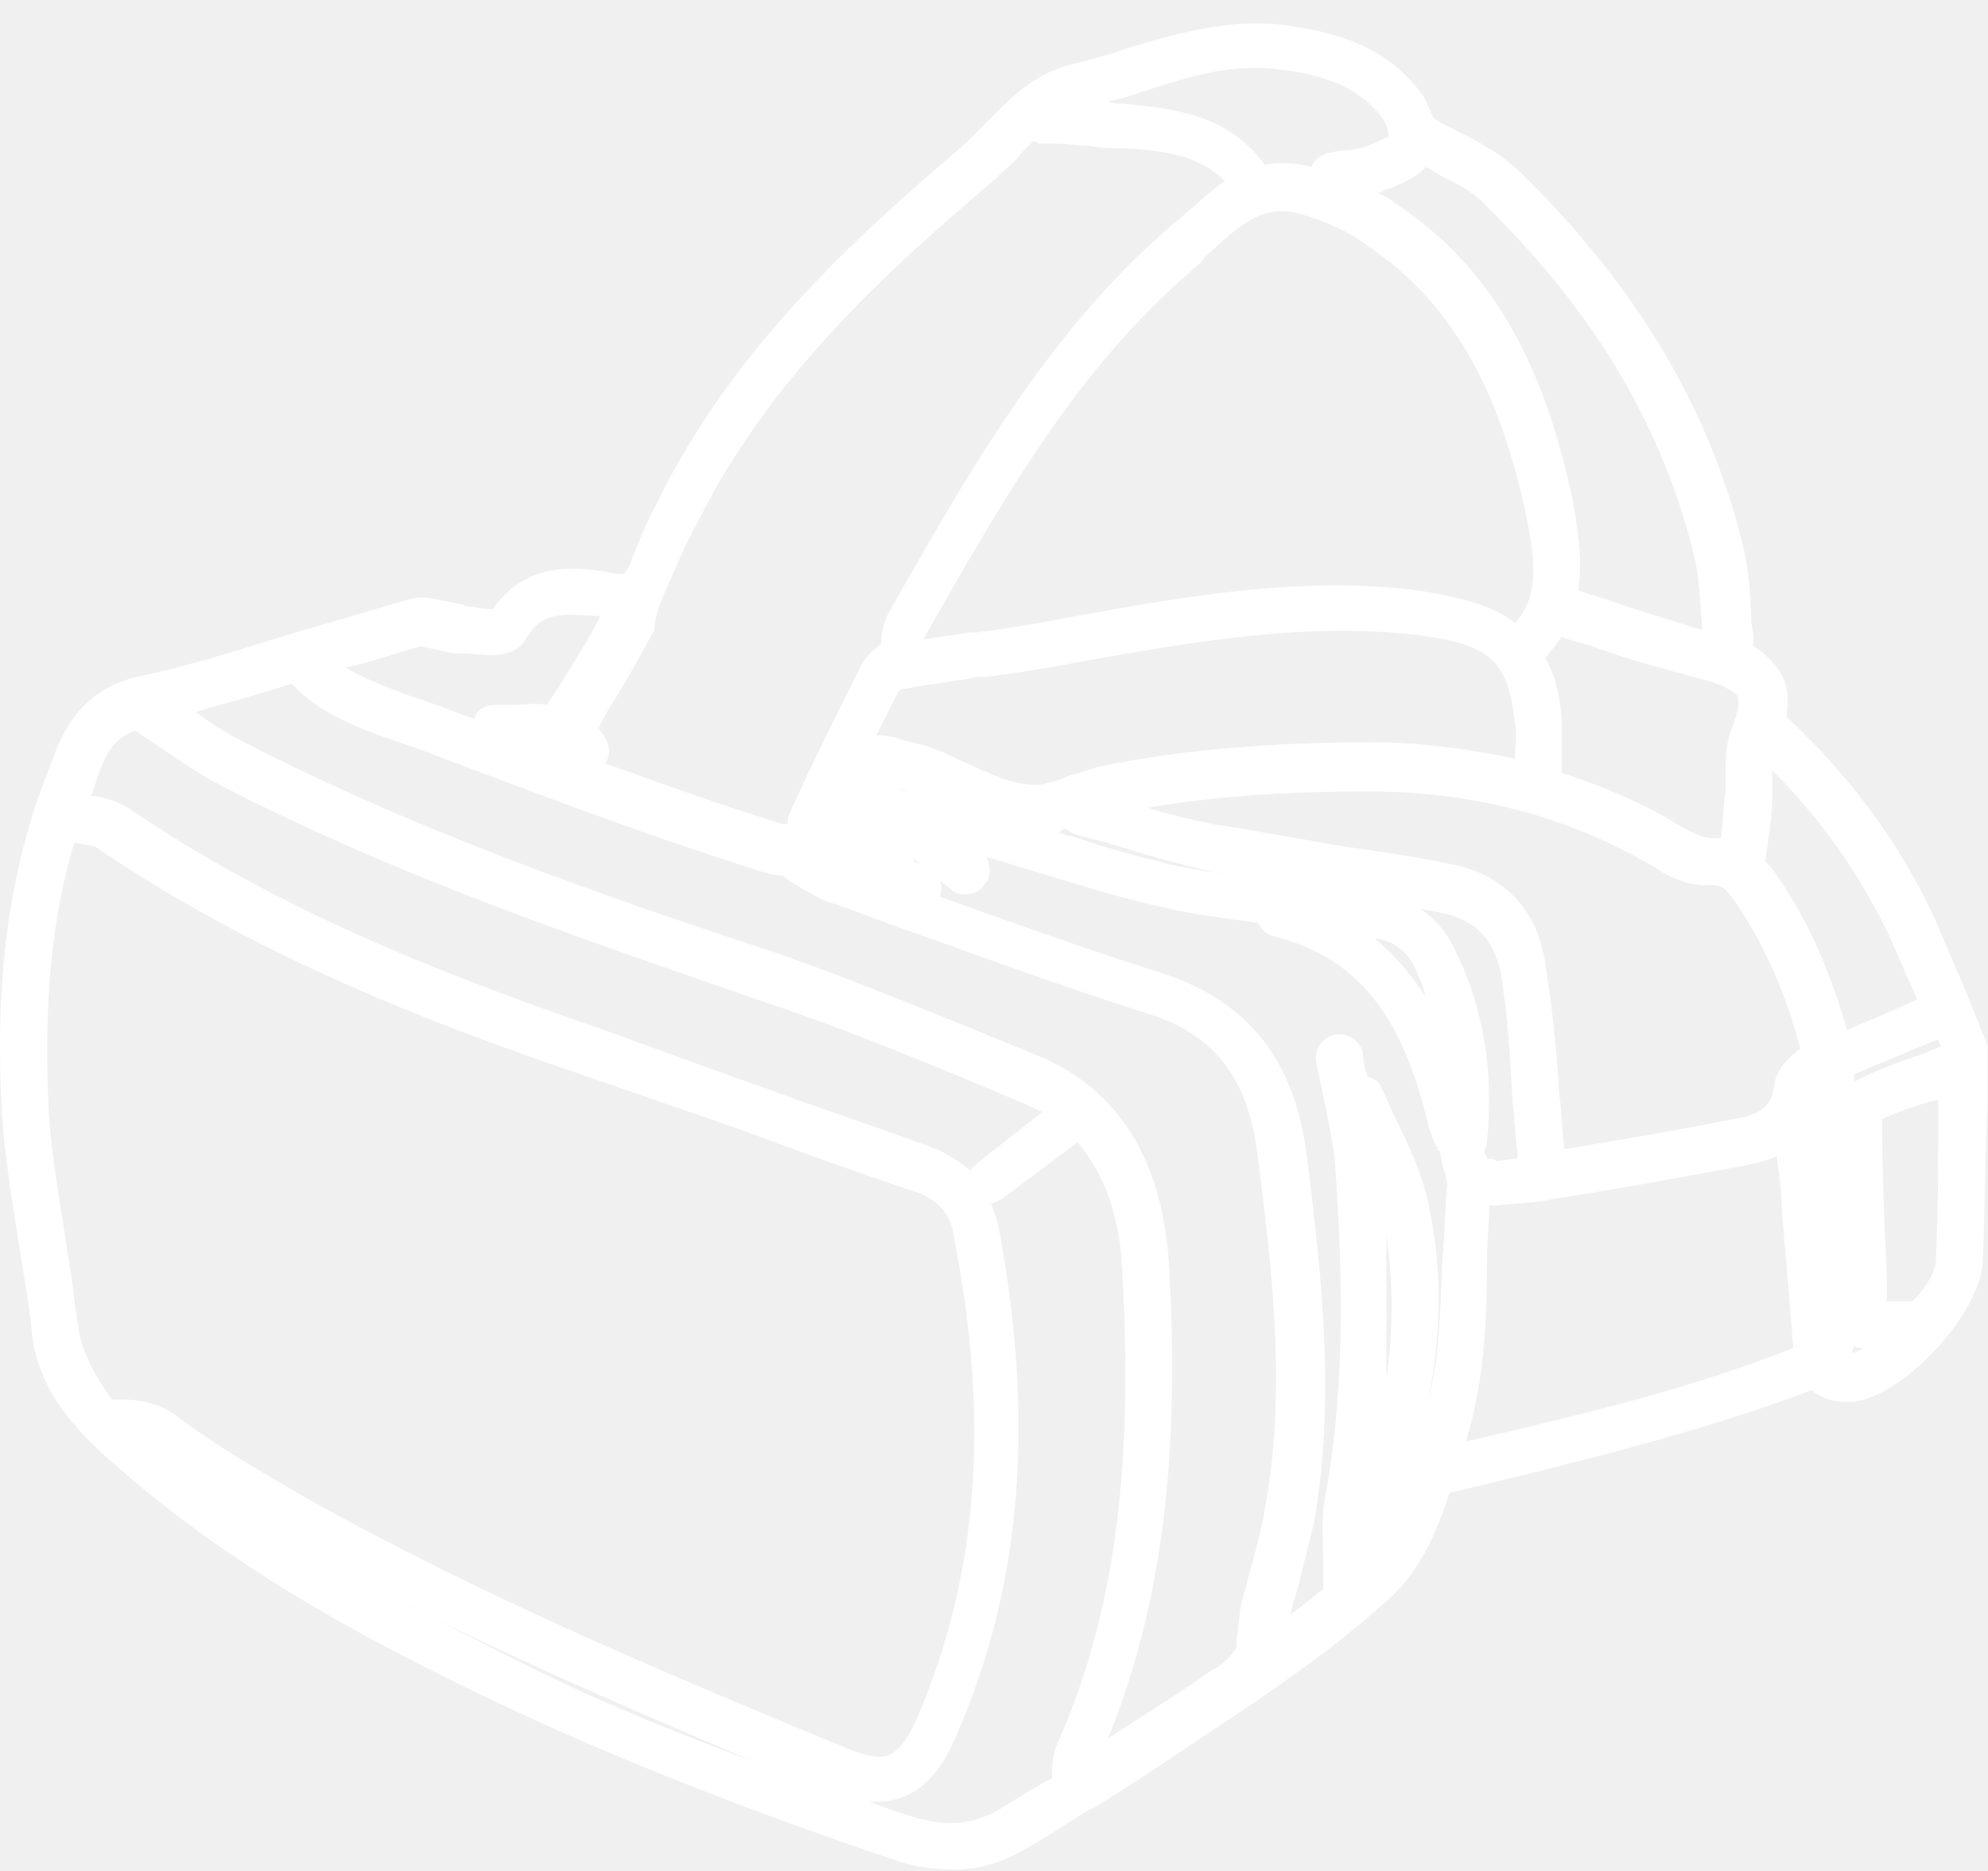
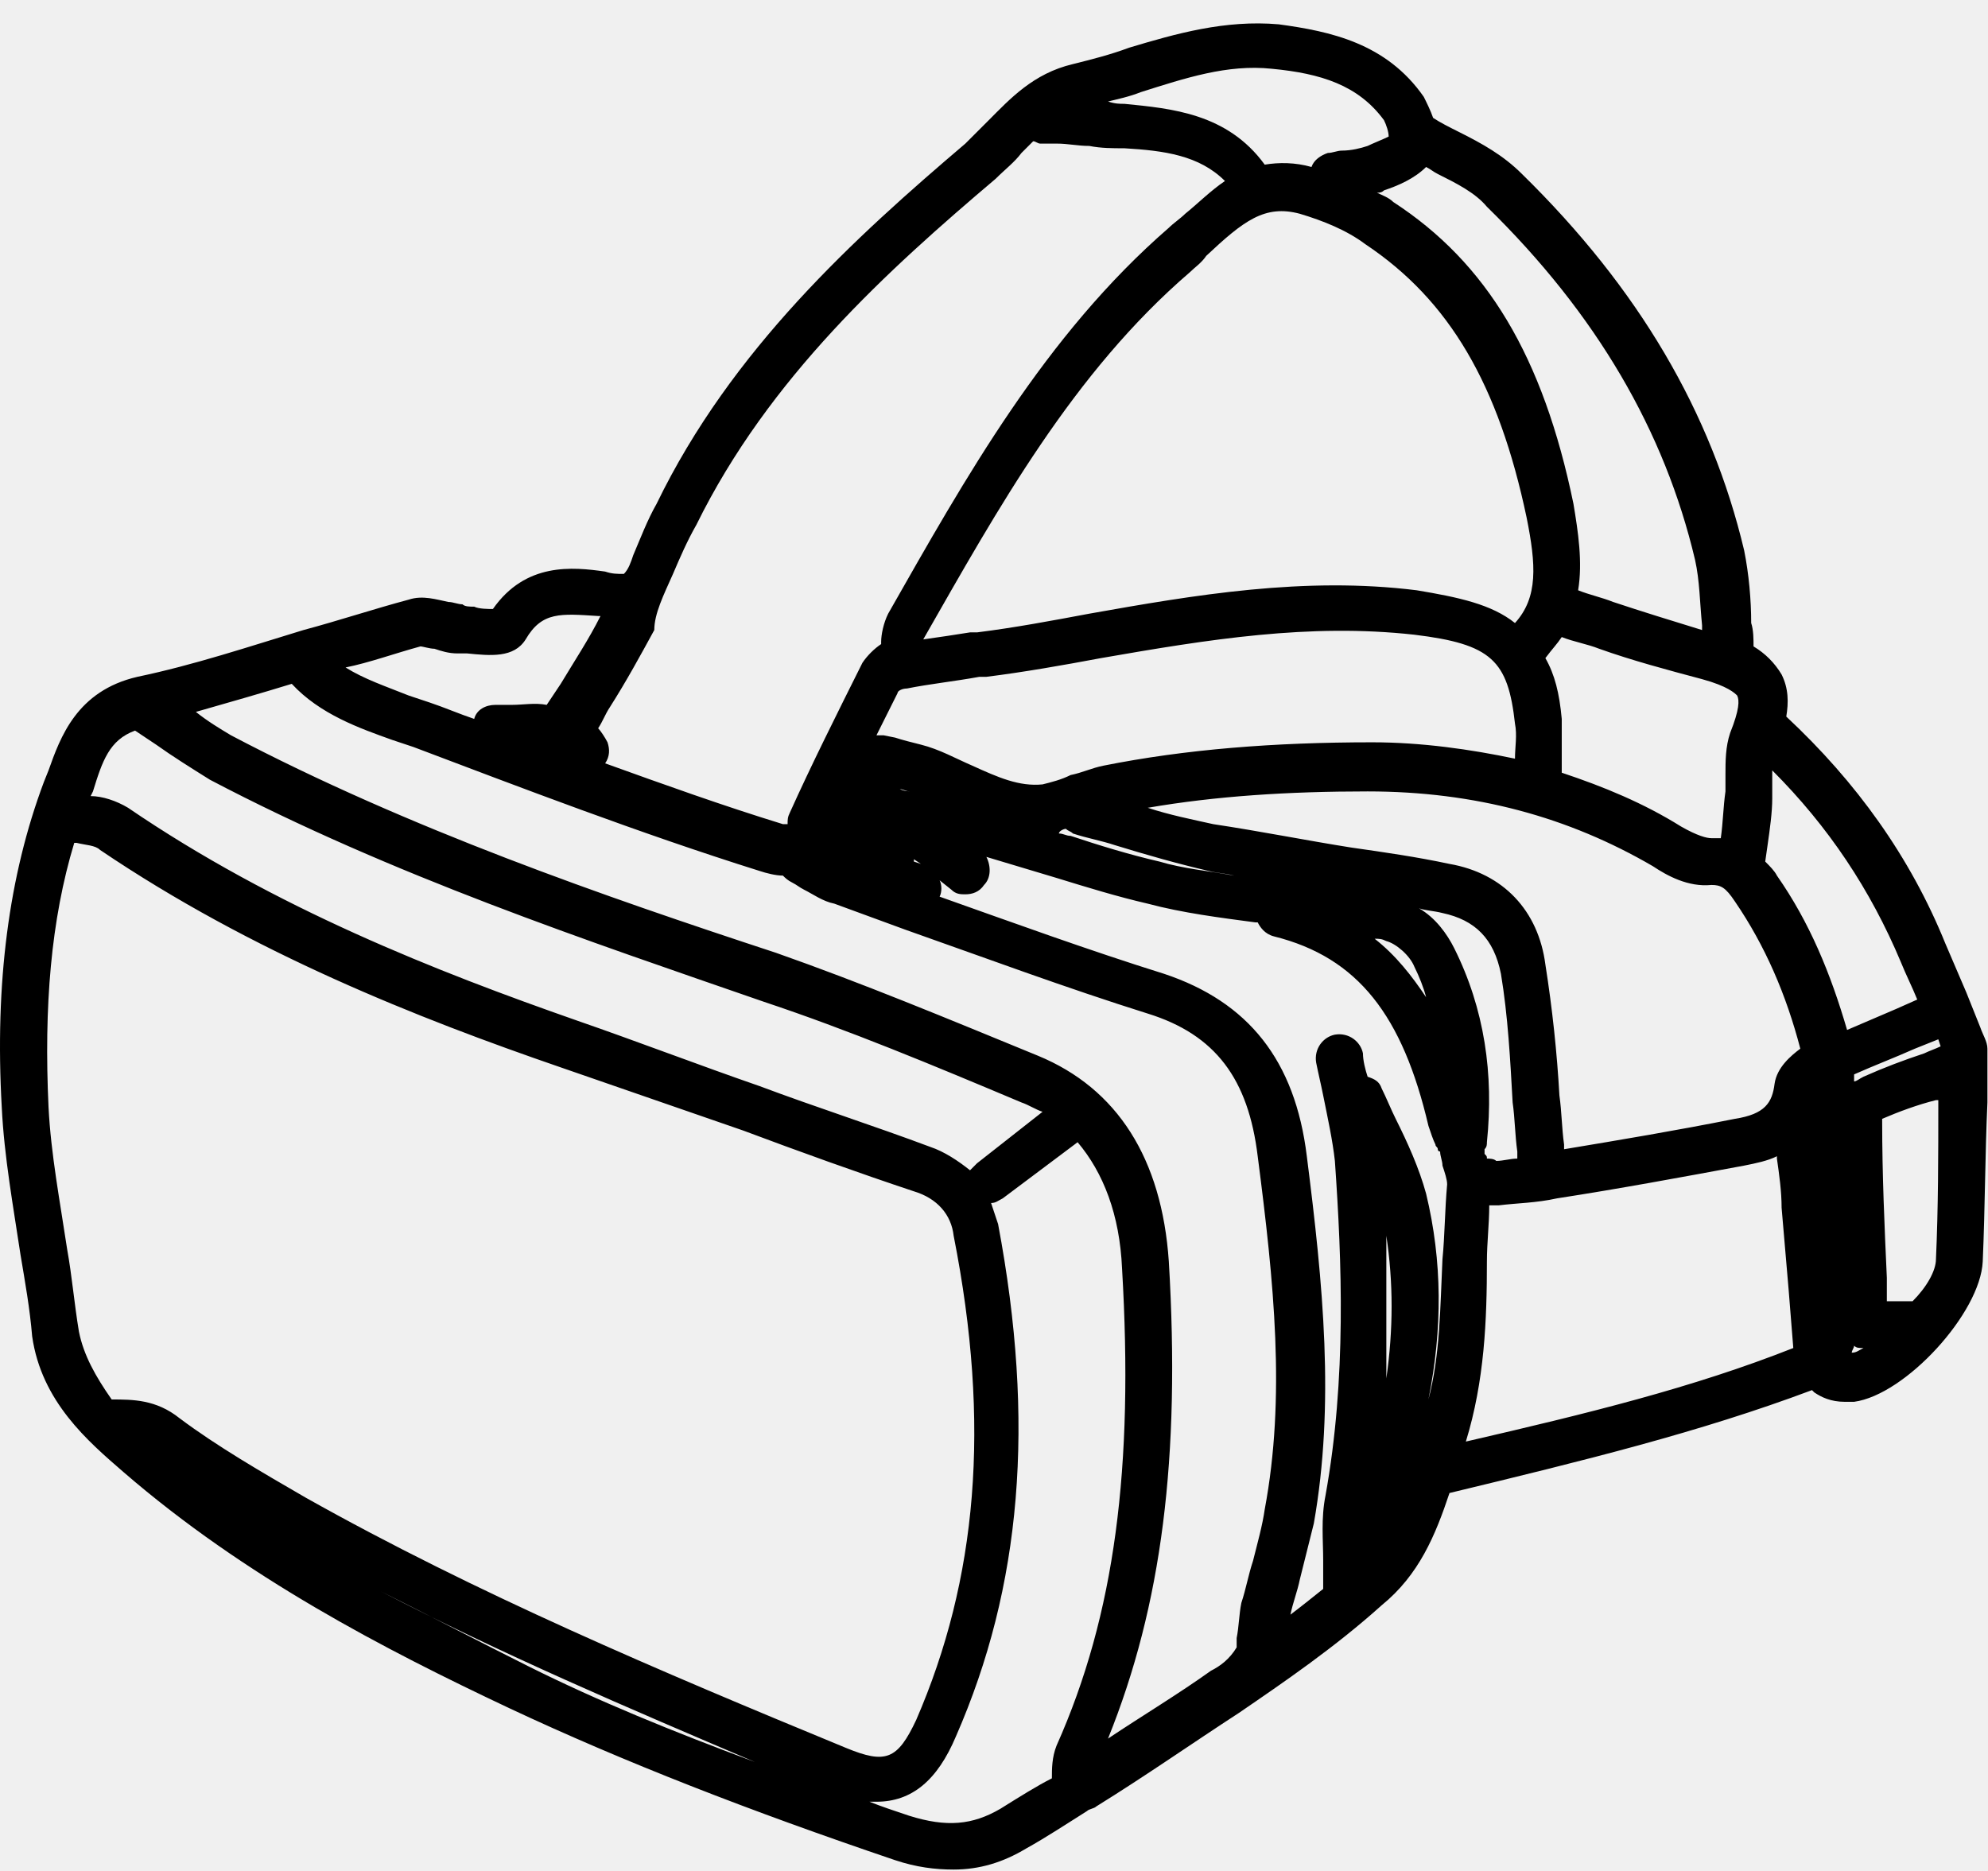
<svg xmlns="http://www.w3.org/2000/svg" viewBox="0 -1 85 80">
-   <path fill="#fff" fill-rule="evenodd" d="M84.675 42.94l-.6-1.5-.9-2.1c-1.5-3.7-3.8-6.9-6.8-9.7.1-.6.1-1.2-.2-1.8-.3-.5-.7-.9-1.2-1.2 0-.3 0-.7-.1-1 0-1-.1-2.1-.3-3.1-1.4-5.9-4.5-11.2-9.5-16.1-.8-.8-1.7-1.3-2.7-1.8-.4-.2-.8-.4-1.1-.6-.1-.3-.3-.7-.4-.9-1.6-2.3-4-2.8-6.2-3.1-2.3-.2-4.4.4-6.4 1-.8.3-1.6.5-2.4.7-1.7.4-2.7 1.5-3.6 2.4l-1 1c-4.7 4-10 8.8-13.2 15.4-.4.7-.7 1.5-1 2.2-.1.3-.2.6-.4.8-.3 0-.5 0-.8-.1-1.4-.2-3.4-.4-4.8 1.6-.2 0-.6 0-.8-.1-.2 0-.4 0-.5-.1-.2 0-.4-.1-.6-.1-.5-.1-1.1-.3-1.7-.1-1.5.4-3 .9-4.5 1.3-2.3.7-4.7 1.5-7.1 2-2.6.6-3.3 2.6-3.8 4l-.2.5c-1.5 4-2.1 8.6-1.8 13.9.1 2.1.5 4.3.8 6.3.2 1.2.4 2.3.5 3.5.4 2.8 2.4 4.5 3.9 5.8 5.2 4.5 11.2 7.6 16.5 10.1 4.9 2.3 10.3 4.4 16.5 6.5.9.3 1.7.4 2.5.4 1.1 0 2.1-.3 3.1-.9.9-.5 1.8-1.1 2.6-1.6.1-.1.3-.1.4-.2 2.1-1.3 4.1-2.7 6.1-4 1.9-1.3 4.1-2.8 6.1-4.6 1.6-1.3 2.3-3 2.9-4.8 5.8-1.4 10.7-2.6 15.5-4.4l.1.1c.3.2.7.4 1.3.4h.4c2.2-.3 5.4-3.8 5.5-6 .1-2.3.1-4.6.2-6.8v-2.3c0-.3-.2-.6-.3-.9zm-5.4 2.3v-.3c.9-.4 1.7-.7 2.6-1.1l1-.4.1.3c-.2.1-.5.2-.7.3-.9.3-1.7.6-2.6 1-.2.1-.3.2-.4.2zm-20 6.6c.3 2 .3 4 0 6.1v-6.1zm1.7-1.8c-.3-1.1-.8-2.2-1.3-3.2-.2-.4-.4-.9-.6-1.3-.1-.3-.3-.4-.6-.5-.1-.3-.2-.7-.2-1-.1-.5-.6-.9-1.2-.8-.5.1-.9.6-.8 1.2.1.5.2.9.3 1.4.2 1 .4 1.9.5 2.8.3 4.3.5 9.3-.4 14.3-.2 1-.1 1.9-.1 2.8v1.2c-.5.4-1 .8-1.4 1.1.1-.5.3-1 .4-1.5l.6-2.4c.9-5.1.4-10.2-.3-15.7-.5-4.1-2.5-6.6-6.1-7.8-3.2-1-6.5-2.2-9.6-3.3.1-.2.1-.5 0-.7l.5.4c.2.2.4.2.6.2.3 0 .6-.1.8-.4.3-.3.3-.8.1-1.2l3 .9c1.3.4 2.6.8 3.9 1.1 1.5.4 3.1.6 4.6.8h.1c.1.2.3.5.7.6 3.6.9 5.5 3.4 6.6 8.1.1.3.2.6.3.8 0 .1.1.1.1.2s.1.1.1.1c0 .2.1.4.1.6.1.3.2.6.2.8-.1 1.1-.1 2.2-.2 3.2-.1 2.1-.1 4.1-.6 6 .6-3 .6-5.9-.1-8.8zm0 9.2c0 .2-.1.3-.1.5 0-.2.1-.3.1-.5zm-5.4-51.1c1 .3 2 .7 2.8 1.3 3.6 2.4 5.7 6 6.9 11.7.4 2 .5 3.4-.5 4.5-1-.8-2.4-1.1-4.2-1.4-4.8-.6-9.5.2-14 1-1.6.3-3.2.6-4.8.8h-.3c-.6.1-1.3.2-2 .3 3.2-5.6 6.4-11.4 11.4-15.7.2-.2.5-.4.7-.7 1.6-1.5 2.5-2.2 4-1.8zm11.2 18.1c.5.2 1.1.3 1.6.5 1.4.5 2.9.9 4.4 1.3 1.1.3 1.4.6 1.5.7.1.2.1.6-.3 1.6-.2.6-.2 1.2-.2 1.8v.7c-.1.7-.1 1.3-.2 2h-.4c-.2 0-.6-.1-1.3-.5-1.6-1-3.3-1.7-5.1-2.3v-2.3c-.1-1.1-.3-1.9-.7-2.6.3-.4.5-.6.7-.9zm9.1 19.1c-.1.8-.4 1.3-1.7 1.5-2.5.5-4.9.9-7.3 1.3v-.2c-.1-.7-.1-1.4-.2-2.1-.1-1.8-.3-3.7-.6-5.6-.3-2.3-1.8-3.9-4.1-4.3-1.4-.3-2.8-.5-4.2-.7-1.9-.3-3.9-.7-5.9-1-.9-.2-1.9-.4-2.8-.7 2.9-.5 6-.7 9.4-.7 4.6 0 8.6 1.1 12.2 3.2.6.4 1.5.9 2.5.8.4 0 .6.1 1 .7 1.3 1.9 2.2 4 2.8 6.3-.4.3-1 .8-1.1 1.5zm-12.3 3.2c0-.1 0-.1-.1-.2v-.2c.1-.1.1-.2.1-.3.3-2.9-.1-5.7-1.4-8.3-.3-.6-.8-1.3-1.5-1.7.3.1.6.1 1 .2 1.4.3 2.2 1.1 2.5 2.6.3 1.8.4 3.7.5 5.5.1.7.1 1.4.2 2.1v.3c-.3 0-.6.1-.9.1-.1-.1-.3-.1-.4-.1zm-25.2-19.9c0-.1.2-.2.4-.2 1-.2 2-.3 3.1-.5h.3c1.6-.2 3.3-.5 4.9-.8 4.6-.8 8.9-1.5 13.4-1 3.3.4 4 1.1 4.3 3.8.1.5 0 1 0 1.5-1.9-.4-4-.7-6.1-.7-4.2 0-8 .3-11.5 1-.5.1-.9.3-1.4.4-.4.2-.8.3-1.2.4-1 .1-1.9-.3-3-.8-.7-.3-1.4-.7-2.2-.9-.4-.1-.8-.2-1.1-.3l-.5-.1h-.3l.9-1.8zm.1 4.1c.1 0 .3.1.4.1h.1c-.1 0-.3 0-.5-.1zm.6 3.1v-.1l.3.2-.3-.1zm6.5-1.4c.1.1.2.1.3.2.6.2 1.2.3 1.8.5 1.3.4 2.7.8 4 1.1.4.1.7.1 1.1.2-1.1-.2-2.2-.3-3.2-.6-1.3-.3-2.6-.7-3.8-1.1-.2 0-.3-.1-.5-.1 0-.1.2-.2.3-.2zm13.7 4.8c.4.1 1 .6 1.2 1.1.2.4.4.9.5 1.3-.6-.9-1.3-1.8-2.2-2.5.2 0 .3 0 .5.1zm4.3 13.7c0-.8.1-1.6.1-2.4h.4c.8-.1 1.6-.1 2.5-.3 2.6-.4 5.3-.9 8-1.4.5-.1 1-.2 1.4-.4v.1c.1.7.2 1.4.2 2.1.1 1.2.2 2.3.3 3.5l.2 2.5c-4.3 1.7-8.8 2.8-14 4 .8-2.6.9-5.2.9-7.7zm17.7-12.8c.2.5.5 1.1.7 1.6l-.9.4-2.1.9c-.7-2.4-1.6-4.6-3-6.6-.1-.2-.3-.4-.5-.6l.1-.7c.1-.7.2-1.4.2-2v-1.2c2.4 2.4 4.2 5.1 5.5 8.2zm-17.7-32.3c4.7 4.6 7.6 9.6 8.9 15.1.2.9.2 1.8.3 2.8v.2c-1.3-.4-2.6-.8-3.8-1.2-.5-.2-1-.3-1.5-.5.2-1.2 0-2.5-.2-3.7-1.3-6.3-3.7-10.3-7.7-12.9-.2-.2-.5-.3-.7-.4.1 0 .2 0 .3-.1.6-.2 1.3-.5 1.8-1 .2.1.3.2.5.3.8.4 1.6.8 2.1 1.4zm-14.8-4.9c1.9-.6 3.7-1.2 5.6-1 2.1.2 3.7.7 4.8 2.2.1.2.2.5.2.7-.2.1-.7.3-.9.4-.3.1-.7.2-1.1.2-.2 0-.4.1-.6.1-.3.1-.6.3-.7.6-.7-.2-1.4-.2-2-.1-1.6-2.2-4-2.4-6-2.6-.2 0-.4 0-.7-.1.4-.1.9-.2 1.4-.4zm-20 20.6c.3-.7.6-1.4 1-2.1 3.1-6.3 8.2-10.9 12.8-14.8.4-.4.8-.7 1.1-1.1l.5-.5c.1 0 .2.1.3.1h.7c.5 0 .9.1 1.4.1.5.1 1 .1 1.5.1 1.7.1 3.2.3 4.3 1.4-.6.4-1.2 1-1.7 1.4-.2.2-.5.4-.7.6-5.3 4.6-8.7 10.7-12 16.5-.2.4-.3.9-.3 1.2v.1c-.3.2-.6.5-.8.8-1.1 2.2-2.2 4.4-3.1 6.4-.1.2-.1.3-.1.5h-.2c-2.6-.8-5.1-1.7-7.6-2.6.2-.3.2-.6.1-.9-.1-.2-.3-.5-.4-.6.2-.3.3-.6.5-.9.7-1.1 1.3-2.2 1.9-3.3 0-.7.4-1.5.8-2.4zm-10.8 3.1c.1 0 .4.1.6.1.3.1.6.2 1 .2h.4c1 .1 2 .2 2.5-.6.7-1.2 1.5-1.1 3.1-1h.1c-.5 1-1.1 1.9-1.7 2.9l-.6.9c-.5-.1-1 0-1.5 0h-.7c-.4 0-.8.2-.9.6-.6-.2-1.3-.5-1.9-.7l-.9-.3c-1-.4-1.9-.7-2.7-1.2 1-.2 2.1-.6 3.2-.9zm-12.2 3.6l.9.6c.7.5 1.5 1 2.3 1.5 7.8 4.1 16.2 6.9 23.7 9.5 3.6 1.2 7.2 2.7 11 4.3.3.1.6.3.9.4l-2.8 2.2-.3.3c-.5-.4-1.1-.8-1.7-1-2.4-.9-4.9-1.7-7.3-2.6-2.6-.9-5.2-1.9-7.8-2.8-6-2.1-12.9-4.8-19.2-9.1-.5-.3-1.1-.5-1.6-.5l.1-.2c.4-1.3.7-2.2 1.8-2.6zm-2.4 25.7c-.2-1.2-.3-2.4-.5-3.5-.3-2-.7-4.1-.8-6.1-.2-4.3.1-8 1.1-11.3h.1c.4.1.8.1 1 .3 6.5 4.4 13.6 7.2 19.7 9.3l7.8 2.7c2.4.9 4.9 1.8 7.3 2.6 1 .3 1.6 1 1.7 1.9 1.6 8.1 1 14.7-1.6 20.7-.8 1.7-1.3 1.9-3 1.2-8-3.3-15.8-6.6-23.1-10.7-1.9-1.1-3.8-2.2-5.4-3.4-1-.8-2-.8-2.9-.8-.7-1-1.2-1.9-1.4-2.9zm12.9 11.1c5.2 2.7 10.6 5 16 7.3-3.5-1.3-6.7-2.6-9.7-4.1-2-1-4.1-2.1-6.3-3.2zm26.5 9.3c-1.2.7-2.3.8-3.9.3-.6-.2-1.2-.4-1.7-.6h.3c1.5 0 2.6-.9 3.4-2.8 2.8-6.4 3.4-13.4 1.8-21.9l-.3-.9c.2 0 .3-.1.5-.2l3.2-2.4c1.1 1.3 1.8 3.1 1.9 5.4.5 8.5-.3 14.8-2.8 20.4-.2.5-.2 1-.2 1.4-.6.3-1.4.8-2.2 1.3zm9-5.9c-1.4 1-2.9 1.9-4.4 2.9 2.3-5.7 3.1-12 2.6-20.4-.3-4.4-2.2-7.4-5.6-8.8-3.9-1.6-7.5-3.1-11.2-4.4-7.3-2.4-15.7-5.3-23.3-9.3-.5-.3-1-.6-1.5-1 1.4-.4 2.8-.8 4.1-1.2 1.2 1.3 2.9 1.9 4.3 2.4l.9.3c4.5 1.7 9.7 3.7 14.8 5.3.3.1.7.2 1 .2.1.1.2.2.4.3.2.1.3.2.5.3.4.2.8.5 1.3.6l3 1.1c3.4 1.2 6.9 2.5 10.4 3.6 2.9.9 4.3 2.8 4.7 6.1.7 5.4 1.2 10.3.3 15.1-.1.7-.3 1.4-.5 2.2-.2.6-.3 1.2-.5 1.8-.1.5-.1 1-.2 1.5v.4c-.3.5-.7.8-1.1 1zm27.4-13.6c0-.1.1-.2.1-.3.1.1.2.1.4.1-.2.1-.3.2-.5.2zm3.6-4c0 .5-.4 1.2-1 1.8h-1.1v-1c-.1-2.2-.2-4.4-.2-6.7v-.1c.7-.3 1.5-.6 2.3-.8h.1v.2c0 2.1 0 4.4-.1 6.6z" />
+   <path fill="#000" fill-rule="evenodd" d="M84.675 42.94l-.6-1.5-.9-2.1c-1.5-3.7-3.8-6.9-6.8-9.7.1-.6.1-1.2-.2-1.8-.3-.5-.7-.9-1.2-1.2 0-.3 0-.7-.1-1 0-1-.1-2.1-.3-3.1-1.4-5.9-4.5-11.2-9.5-16.1-.8-.8-1.7-1.3-2.7-1.8-.4-.2-.8-.4-1.1-.6-.1-.3-.3-.7-.4-.9-1.6-2.3-4-2.8-6.2-3.1-2.3-.2-4.4.4-6.4 1-.8.3-1.6.5-2.4.7-1.7.4-2.7 1.5-3.6 2.4l-1 1c-4.7 4-10 8.8-13.2 15.4-.4.7-.7 1.5-1 2.2-.1.3-.2.6-.4.8-.3 0-.5 0-.8-.1-1.4-.2-3.4-.4-4.8 1.6-.2 0-.6 0-.8-.1-.2 0-.4 0-.5-.1-.2 0-.4-.1-.6-.1-.5-.1-1.1-.3-1.7-.1-1.5.4-3 .9-4.5 1.3-2.3.7-4.7 1.5-7.1 2-2.6.6-3.3 2.6-3.8 4l-.2.5c-1.5 4-2.1 8.6-1.8 13.9.1 2.1.5 4.3.8 6.3.2 1.2.4 2.3.5 3.5.4 2.8 2.4 4.5 3.9 5.8 5.2 4.5 11.2 7.6 16.5 10.1 4.9 2.3 10.3 4.4 16.5 6.5.9.3 1.7.4 2.5.4 1.1 0 2.1-.3 3.1-.9.9-.5 1.8-1.1 2.6-1.6.1-.1.3-.1.4-.2 2.1-1.3 4.1-2.7 6.1-4 1.9-1.3 4.1-2.8 6.1-4.6 1.6-1.3 2.3-3 2.9-4.8 5.8-1.4 10.7-2.6 15.5-4.4l.1.1c.3.2.7.4 1.3.4h.4c2.2-.3 5.4-3.8 5.5-6 .1-2.3.1-4.6.2-6.8v-2.3c0-.3-.2-.6-.3-.9zm-5.4 2.3v-.3c.9-.4 1.7-.7 2.6-1.1l1-.4.1.3c-.2.1-.5.2-.7.3-.9.3-1.7.6-2.6 1-.2.1-.3.2-.4.2zm-20 6.6c.3 2 .3 4 0 6.1v-6.1zm1.7-1.8c-.3-1.1-.8-2.2-1.3-3.2-.2-.4-.4-.9-.6-1.3-.1-.3-.3-.4-.6-.5-.1-.3-.2-.7-.2-1-.1-.5-.6-.9-1.2-.8-.5.1-.9.6-.8 1.2.1.5.2.9.3 1.4.2 1 .4 1.9.5 2.8.3 4.3.5 9.3-.4 14.3-.2 1-.1 1.9-.1 2.8v1.2c-.5.4-1 .8-1.4 1.1.1-.5.3-1 .4-1.5l.6-2.4c.9-5.1.4-10.2-.3-15.7-.5-4.1-2.5-6.6-6.1-7.8-3.2-1-6.5-2.2-9.6-3.3.1-.2.1-.5 0-.7l.5.4c.2.2.4.2.6.2.3 0 .6-.1.8-.4.3-.3.3-.8.1-1.2l3 .9c1.3.4 2.6.8 3.9 1.1 1.5.4 3.1.6 4.6.8h.1c.1.2.3.5.7.6 3.6.9 5.5 3.4 6.6 8.1.1.3.2.6.3.8 0 .1.1.1.1.2s.1.1.1.1c0 .2.1.4.1.6.1.3.2.6.2.8-.1 1.1-.1 2.2-.2 3.2-.1 2.1-.1 4.1-.6 6 .6-3 .6-5.9-.1-8.8zm0 9.2c0 .2-.1.3-.1.5 0-.2.1-.3.1-.5zm-5.4-51.1c1 .3 2 .7 2.8 1.3 3.6 2.4 5.7 6 6.9 11.7.4 2 .5 3.4-.5 4.5-1-.8-2.4-1.1-4.2-1.4-4.8-.6-9.5.2-14 1-1.6.3-3.2.6-4.8.8h-.3c-.6.1-1.3.2-2 .3 3.2-5.6 6.4-11.4 11.4-15.7.2-.2.5-.4.7-.7 1.6-1.5 2.5-2.2 4-1.8zm11.2 18.1c.5.2 1.1.3 1.6.5 1.4.5 2.9.9 4.4 1.3 1.1.3 1.4.6 1.5.7.1.2.1.6-.3 1.6-.2.6-.2 1.2-.2 1.8v.7c-.1.7-.1 1.3-.2 2h-.4c-.2 0-.6-.1-1.3-.5-1.6-1-3.3-1.7-5.1-2.3v-2.3c-.1-1.1-.3-1.9-.7-2.6.3-.4.5-.6.7-.9zm9.1 19.1c-.1.8-.4 1.3-1.7 1.5-2.5.5-4.9.9-7.3 1.3v-.2c-.1-.7-.1-1.4-.2-2.1-.1-1.8-.3-3.7-.6-5.6-.3-2.3-1.8-3.9-4.1-4.3-1.4-.3-2.8-.5-4.2-.7-1.9-.3-3.9-.7-5.9-1-.9-.2-1.9-.4-2.8-.7 2.9-.5 6-.7 9.4-.7 4.6 0 8.6 1.1 12.2 3.2.6.4 1.5.9 2.5.8.4 0 .6.1 1 .7 1.3 1.9 2.2 4 2.8 6.3-.4.3-1 .8-1.1 1.5zm-12.3 3.2c0-.1 0-.1-.1-.2v-.2c.1-.1.1-.2.1-.3.3-2.9-.1-5.7-1.4-8.3-.3-.6-.8-1.3-1.5-1.7.3.1.6.1 1 .2 1.4.3 2.2 1.1 2.5 2.6.3 1.8.4 3.7.5 5.5.1.7.1 1.4.2 2.1v.3c-.3 0-.6.1-.9.1-.1-.1-.3-.1-.4-.1zm-25.2-19.9c0-.1.2-.2.4-.2 1-.2 2-.3 3.1-.5h.3c1.6-.2 3.3-.5 4.9-.8 4.6-.8 8.9-1.5 13.4-1 3.3.4 4 1.1 4.3 3.8.1.5 0 1 0 1.5-1.9-.4-4-.7-6.1-.7-4.2 0-8 .3-11.5 1-.5.1-.9.3-1.4.4-.4.2-.8.3-1.2.4-1 .1-1.9-.3-3-.8-.7-.3-1.4-.7-2.2-.9-.4-.1-.8-.2-1.1-.3l-.5-.1h-.3l.9-1.8zm.1 4.1c.1 0 .3.1.4.1h.1c-.1 0-.3 0-.5-.1zm.6 3.1v-.1l.3.2-.3-.1zm6.5-1.4c.1.1.2.1.3.2.6.2 1.2.3 1.8.5 1.3.4 2.7.8 4 1.1.4.1.7.1 1.1.2-1.1-.2-2.2-.3-3.2-.6-1.3-.3-2.6-.7-3.8-1.1-.2 0-.3-.1-.5-.1 0-.1.2-.2.3-.2zm13.7 4.8c.4.1 1 .6 1.2 1.1.2.4.4.9.5 1.3-.6-.9-1.3-1.8-2.2-2.5.2 0 .3 0 .5.1zm4.3 13.7c0-.8.1-1.6.1-2.4h.4c.8-.1 1.6-.1 2.5-.3 2.6-.4 5.3-.9 8-1.4.5-.1 1-.2 1.4-.4v.1c.1.7.2 1.4.2 2.1.1 1.2.2 2.3.3 3.5l.2 2.5c-4.3 1.7-8.8 2.8-14 4 .8-2.6.9-5.2.9-7.7zm17.7-12.8c.2.5.5 1.1.7 1.6l-.9.4-2.1.9c-.7-2.4-1.6-4.6-3-6.6-.1-.2-.3-.4-.5-.6l.1-.7c.1-.7.2-1.4.2-2v-1.2c2.4 2.4 4.2 5.1 5.5 8.2zm-17.7-32.3c4.7 4.6 7.6 9.6 8.9 15.1.2.9.2 1.8.3 2.8v.2c-1.3-.4-2.6-.8-3.8-1.2-.5-.2-1-.3-1.5-.5.2-1.2 0-2.5-.2-3.7-1.3-6.3-3.7-10.3-7.7-12.9-.2-.2-.5-.3-.7-.4.1 0 .2 0 .3-.1.6-.2 1.3-.5 1.8-1 .2.1.3.2.5.3.8.4 1.6.8 2.1 1.4zm-14.8-4.9c1.9-.6 3.7-1.2 5.6-1 2.1.2 3.7.7 4.8 2.2.1.2.2.5.2.7-.2.1-.7.3-.9.4-.3.1-.7.2-1.1.2-.2 0-.4.1-.6.1-.3.1-.6.3-.7.6-.7-.2-1.4-.2-2-.1-1.6-2.2-4-2.4-6-2.6-.2 0-.4 0-.7-.1.4-.1.9-.2 1.4-.4zm-20 20.6c.3-.7.6-1.4 1-2.1 3.1-6.3 8.2-10.9 12.8-14.8.4-.4.8-.7 1.1-1.1l.5-.5c.1 0 .2.1.3.1h.7c.5 0 .9.1 1.4.1.5.1 1 .1 1.5.1 1.7.1 3.2.3 4.3 1.4-.6.4-1.2 1-1.7 1.4-.2.2-.5.4-.7.6-5.3 4.6-8.7 10.7-12 16.5-.2.4-.3.9-.3 1.2v.1c-.3.2-.6.5-.8.8-1.1 2.2-2.2 4.4-3.1 6.4-.1.2-.1.3-.1.5h-.2c-2.6-.8-5.1-1.7-7.6-2.6.2-.3.2-.6.1-.9-.1-.2-.3-.5-.4-.6.2-.3.3-.6.5-.9.7-1.1 1.3-2.2 1.9-3.3 0-.7.4-1.5.8-2.4zm-10.8 3.1c.1 0 .4.1.6.1.3.1.6.2 1 .2h.4c1 .1 2 .2 2.5-.6.7-1.2 1.5-1.1 3.1-1h.1c-.5 1-1.1 1.9-1.7 2.9l-.6.9c-.5-.1-1 0-1.5 0h-.7c-.4 0-.8.2-.9.6-.6-.2-1.3-.5-1.9-.7l-.9-.3c-1-.4-1.9-.7-2.7-1.2 1-.2 2.1-.6 3.2-.9zm-12.2 3.6l.9.6c.7.5 1.5 1 2.3 1.5 7.8 4.1 16.2 6.9 23.7 9.5 3.6 1.2 7.2 2.7 11 4.3.3.1.6.3.9.4l-2.8 2.2-.3.3c-.5-.4-1.1-.8-1.7-1-2.4-.9-4.9-1.7-7.3-2.6-2.6-.9-5.2-1.9-7.8-2.8-6-2.1-12.9-4.8-19.2-9.1-.5-.3-1.1-.5-1.6-.5l.1-.2c.4-1.3.7-2.2 1.8-2.6zm-2.4 25.7c-.2-1.2-.3-2.4-.5-3.5-.3-2-.7-4.1-.8-6.1-.2-4.3.1-8 1.1-11.3h.1c.4.1.8.1 1 .3 6.5 4.4 13.6 7.2 19.7 9.3l7.8 2.7c2.4.9 4.9 1.8 7.3 2.6 1 .3 1.6 1 1.7 1.9 1.6 8.1 1 14.7-1.6 20.7-.8 1.7-1.3 1.9-3 1.2-8-3.3-15.8-6.6-23.1-10.7-1.9-1.1-3.8-2.2-5.4-3.4-1-.8-2-.8-2.9-.8-.7-1-1.2-1.9-1.4-2.9zm12.9 11.1c5.2 2.7 10.6 5 16 7.3-3.5-1.3-6.7-2.6-9.7-4.1-2-1-4.1-2.1-6.3-3.2zm26.5 9.3c-1.2.7-2.3.8-3.9.3-.6-.2-1.2-.4-1.7-.6h.3c1.5 0 2.6-.9 3.4-2.8 2.8-6.4 3.4-13.4 1.8-21.9l-.3-.9c.2 0 .3-.1.5-.2l3.2-2.4c1.1 1.3 1.8 3.1 1.9 5.4.5 8.5-.3 14.8-2.8 20.4-.2.5-.2 1-.2 1.4-.6.3-1.4.8-2.2 1.3zm9-5.9c-1.4 1-2.9 1.9-4.4 2.9 2.3-5.7 3.1-12 2.6-20.4-.3-4.4-2.2-7.4-5.6-8.8-3.9-1.6-7.5-3.1-11.2-4.4-7.3-2.4-15.7-5.3-23.3-9.3-.5-.3-1-.6-1.5-1 1.4-.4 2.8-.8 4.1-1.2 1.2 1.3 2.9 1.9 4.3 2.4l.9.3c4.5 1.7 9.7 3.7 14.8 5.3.3.1.7.2 1 .2.1.1.2.2.4.3.2.1.3.2.5.3.4.2.8.5 1.3.6l3 1.1c3.4 1.2 6.9 2.5 10.4 3.6 2.9.9 4.3 2.8 4.7 6.1.7 5.4 1.2 10.3.3 15.1-.1.7-.3 1.4-.5 2.2-.2.6-.3 1.2-.5 1.8-.1.5-.1 1-.2 1.5v.4c-.3.5-.7.8-1.1 1zm27.4-13.6c0-.1.1-.2.1-.3.1.1.2.1.4.1-.2.1-.3.2-.5.2zm3.6-4c0 .5-.4 1.2-1 1.8h-1.1v-1c-.1-2.2-.2-4.4-.2-6.7v-.1c.7-.3 1.5-.6 2.3-.8h.1v.2c0 2.1 0 4.4-.1 6.6z" />
</svg>
